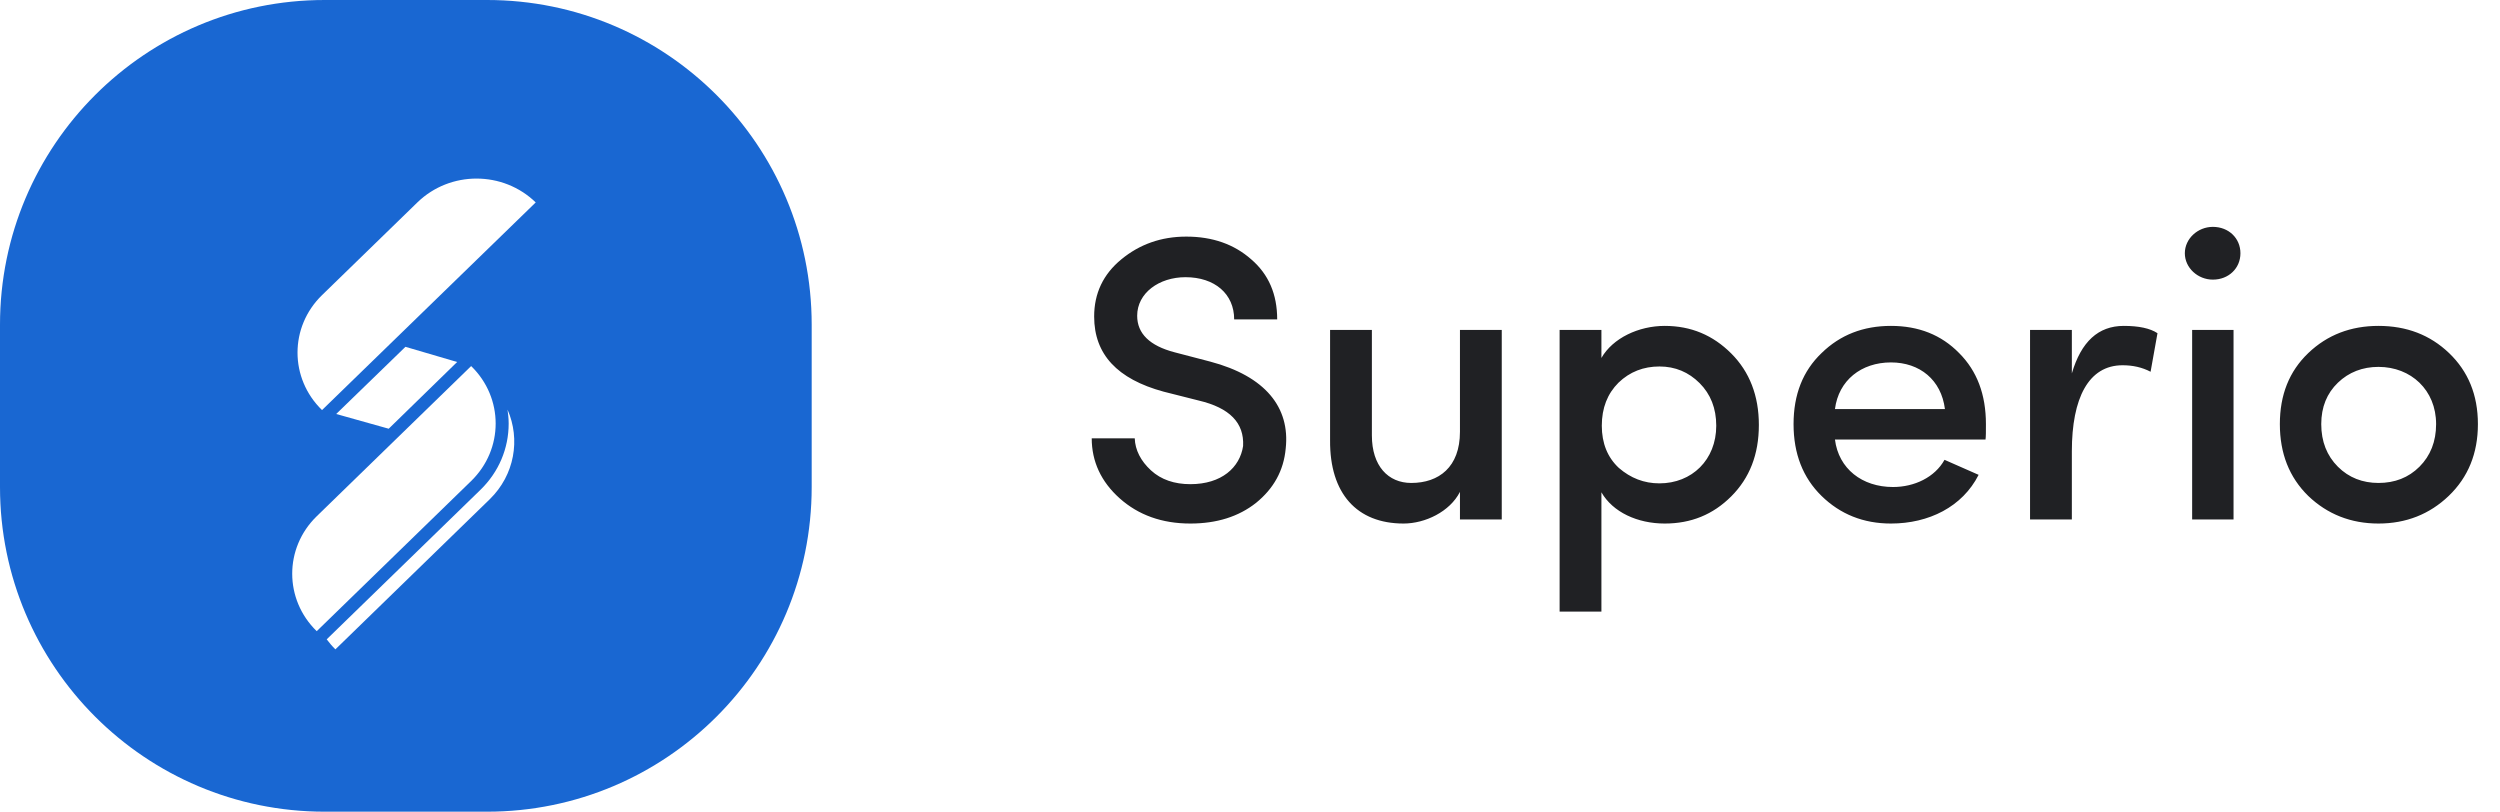
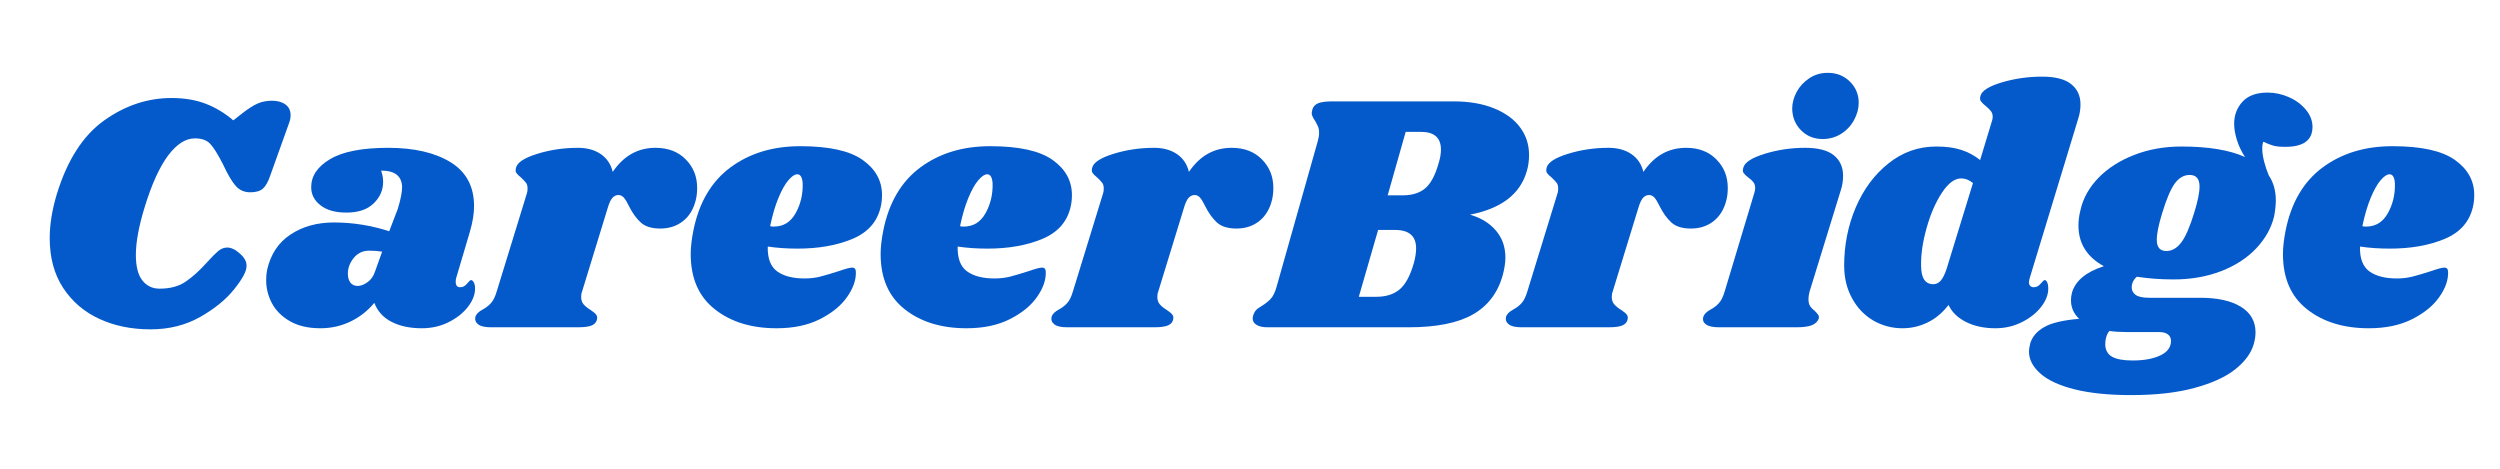
- <svg xmlns="http://www.w3.org/2000/svg" width="154" height="50" viewBox="0 0 154 50" fill="none">
-   <path d="M67.25 27C67.25 28.425 67.825 29.675 68.975 30.7C70.125 31.725 71.575 32.25 73.325 32.25C74.95 32.25 76.3 31.825 77.375 30.975C78.45 30.1 79.075 29 79.2 27.625C79.475 25.1 77.95 23.175 74.55 22.275L72.35 21.7C70.825 21.3 70.05 20.55 70.05 19.45C70.05 18.05 71.4 17.075 73.025 17.075C74.825 17.075 76.025 18.1 76.025 19.675H78.675C78.675 18.125 78.15 16.9 77.075 15.975C76.025 15.05 74.7 14.575 73.075 14.575C71.525 14.575 70.2 15.05 69.075 15.975C67.95 16.9 67.4 18.075 67.4 19.5C67.4 21.825 68.825 23.35 71.675 24.125L73.85 24.675C75.75 25.125 76.65 26.05 76.575 27.475C76.375 28.8 75.25 29.825 73.325 29.825C72.35 29.825 71.525 29.55 70.9 28.975C70.275 28.4 69.925 27.725 69.9 27H67.25ZM89.933 26.6C89.933 28.775 88.633 29.75 86.933 29.75C85.508 29.75 84.508 28.7 84.508 26.825V20.325H81.933V27.125C81.908 30.4 83.583 32.25 86.458 32.25C87.783 32.25 89.308 31.525 89.933 30.3V32H92.508V20.325H89.933V26.6ZM96.072 20.325V37.675H98.647V30.325C99.347 31.55 100.871 32.25 102.546 32.25C104.171 32.25 105.521 31.7 106.646 30.575C107.771 29.45 108.346 28 108.346 26.175C108.346 24.375 107.771 22.9 106.646 21.775C105.521 20.65 104.171 20.075 102.546 20.075C100.946 20.075 99.347 20.825 98.647 22.05V20.325H96.072ZM98.671 26.225C98.671 25.125 99.022 24.25 99.697 23.575C100.396 22.9 101.246 22.575 102.221 22.575C103.196 22.575 104.021 22.925 104.696 23.6C105.371 24.275 105.721 25.15 105.721 26.225C105.721 28.325 104.221 29.775 102.221 29.775C101.271 29.775 100.446 29.45 99.722 28.825C99.022 28.175 98.671 27.3 98.671 26.225ZM122.333 26.125C122.333 24.3 121.783 22.85 120.683 21.75C119.583 20.625 118.183 20.075 116.483 20.075C114.783 20.075 113.358 20.625 112.208 21.75C111.058 22.85 110.483 24.3 110.483 26.125C110.483 27.95 111.058 29.425 112.208 30.55C113.358 31.675 114.783 32.25 116.483 32.25C118.808 32.25 120.883 31.225 121.883 29.25L119.783 28.325C119.183 29.4 117.933 30 116.608 30C114.708 30 113.258 28.875 113.033 27.075H122.308C122.333 26.9 122.333 26.6 122.333 26.125ZM113.033 25.2C113.258 23.425 114.658 22.325 116.483 22.325C118.258 22.325 119.583 23.4 119.808 25.2H113.033ZM127.626 27.8C127.626 24.525 128.651 22.5 130.751 22.5C131.376 22.5 131.951 22.625 132.476 22.9L132.901 20.525C132.451 20.225 131.751 20.075 130.826 20.075C129.251 20.075 128.201 21.05 127.626 23V20.325H125.051V32H127.626V27.8ZM137.586 32V20.325H135.036V32H137.586ZM136.311 13.975C135.386 13.975 134.586 14.7 134.586 15.6C134.586 16.5 135.386 17.225 136.311 17.225C137.286 17.225 138.011 16.525 138.011 15.6C138.011 14.675 137.286 13.975 136.311 13.975ZM146.514 29.75C145.539 29.75 144.689 29.425 144.014 28.75C143.339 28.075 142.989 27.2 142.989 26.125C142.989 25.075 143.339 24.225 144.014 23.575C144.689 22.925 145.539 22.6 146.514 22.6C148.514 22.6 150.064 24.025 150.064 26.125C150.064 27.2 149.714 28.075 149.039 28.75C148.364 29.425 147.514 29.75 146.514 29.75ZM146.514 20.075C144.814 20.075 143.364 20.625 142.189 21.75C141.014 22.875 140.439 24.325 140.439 26.125C140.439 27.925 141.014 29.4 142.189 30.55C143.364 31.675 144.814 32.25 146.514 32.25C148.214 32.25 149.664 31.675 150.839 30.55C152.039 29.4 152.639 27.925 152.639 26.125C152.639 24.325 152.039 22.875 150.864 21.75C149.689 20.625 148.239 20.075 146.514 20.075Z" fill="#202124" />
-   <path fill-rule="evenodd" clip-rule="evenodd" d="M20 1.90735e-06C8.954 1.90735e-06 0 8.954 0 20V30C0 41.046 8.954 50 20 50H30C41.046 50 50 41.046 50 30V20C50 8.954 41.046 1.90735e-06 30 1.90735e-06H20ZM33 12.47L19.837 25.261C17.824 23.302 17.824 20.139 19.837 18.18L25.72 12.46C27.733 10.512 30.986 10.512 33 12.47ZM19.51 38.881L29.023 29.63C31.036 27.672 31.036 24.508 29.023 22.55L19.51 31.801C17.497 33.759 17.497 36.923 19.51 38.881ZM31.334 26.09C31.334 25.801 31.304 25.512 31.264 25.232C32.068 27.064 31.701 29.254 30.173 30.749L20.661 40C20.462 39.807 20.284 39.595 20.125 39.383L29.598 30.171C30.719 29.081 31.334 27.634 31.334 26.09ZM28.16 22.299L23.944 26.409L20.71 25.502L24.976 21.364L28.16 22.299Z" fill="#1967D2" />
+ <svg xmlns="http://www.w3.org/2000/svg" width="480" zoomAndPan="magnify" viewBox="0 0 360 67.5" height="90" preserveAspectRatio="xMidYMid meet" version="1.0">
+   <defs>
+     <g />
+   </defs>
+   <g fill="#055acb" fill-opacity="1">
+     <g transform="translate(4.673718, 47.12886)">
+       <g>
+         <path d="M 17 0.297 C 14.258 0.297 11.797 -0.207 9.609 -1.219 C 7.43 -2.227 5.695 -3.719 4.406 -5.688 C 3.125 -7.656 2.484 -10.039 2.484 -12.844 C 2.484 -14.801 2.828 -16.922 3.516 -19.203 C 5.016 -24.078 7.273 -27.598 10.297 -29.766 C 13.328 -31.93 16.57 -33.016 20.031 -33.016 C 21.883 -33.016 23.523 -32.738 24.953 -32.188 C 26.391 -31.633 27.711 -30.836 28.922 -29.797 L 30.234 -30.828 C 31.109 -31.504 31.848 -31.973 32.453 -32.234 C 33.055 -32.492 33.734 -32.625 34.484 -32.625 C 35.297 -32.625 35.945 -32.441 36.438 -32.078 C 36.926 -31.723 37.172 -31.207 37.172 -30.531 C 37.172 -30.164 37.102 -29.805 36.969 -29.453 L 34.234 -21.828 C 33.941 -20.953 33.594 -20.332 33.188 -19.969 C 32.781 -19.613 32.172 -19.438 31.359 -19.438 C 30.516 -19.438 29.82 -19.738 29.281 -20.344 C 28.738 -20.945 28.129 -21.977 27.453 -23.438 C 26.672 -24.969 26.035 -25.977 25.547 -26.469 C 25.055 -26.957 24.336 -27.203 23.391 -27.203 C 22.055 -27.203 20.77 -26.379 19.531 -24.734 C 18.301 -23.086 17.18 -20.625 16.172 -17.344 C 15.316 -14.57 14.891 -12.258 14.891 -10.406 C 14.891 -8.781 15.195 -7.566 15.812 -6.766 C 16.438 -5.961 17.27 -5.562 18.312 -5.562 C 19.844 -5.562 21.102 -5.906 22.094 -6.594 C 23.094 -7.281 24.113 -8.207 25.156 -9.375 C 25.801 -10.094 26.328 -10.625 26.734 -10.969 C 27.148 -11.312 27.582 -11.484 28.031 -11.484 C 28.625 -11.484 29.242 -11.188 29.891 -10.594 C 30.547 -10.008 30.859 -9.426 30.828 -8.844 C 30.859 -8.125 30.273 -7.016 29.078 -5.516 C 27.891 -4.016 26.242 -2.672 24.141 -1.484 C 22.047 -0.297 19.664 0.297 17 0.297 Z M 17 0.297 " />
+       </g>
+     </g>
+   </g>
+   <g fill="#055acb" fill-opacity="1">
+     <g transform="translate(38.46769, 47.12886)">
+       <g>
+         <path d="M 17.438 -25.844 C 21.176 -25.844 24.172 -25.148 26.422 -23.766 C 28.672 -22.379 29.797 -20.27 29.797 -17.438 C 29.797 -16.363 29.598 -15.145 29.203 -13.781 L 27.203 -7.031 C 27.172 -6.906 27.156 -6.742 27.156 -6.547 C 27.156 -6.023 27.367 -5.766 27.797 -5.766 C 28.18 -5.766 28.508 -5.938 28.781 -6.281 C 29.062 -6.625 29.254 -6.797 29.359 -6.797 C 29.516 -6.797 29.648 -6.68 29.766 -6.453 C 29.879 -6.223 29.938 -5.961 29.938 -5.672 C 29.969 -4.785 29.633 -3.883 28.938 -2.969 C 28.238 -2.062 27.301 -1.316 26.125 -0.734 C 24.957 -0.148 23.672 0.141 22.266 0.141 C 20.578 0.141 19.129 -0.164 17.922 -0.781 C 16.723 -1.395 15.895 -2.305 15.438 -3.516 C 14.457 -2.348 13.301 -1.445 11.969 -0.812 C 10.633 -0.176 9.203 0.141 7.672 0.141 C 5.941 0.141 4.488 -0.191 3.312 -0.859 C 2.145 -1.523 1.273 -2.383 0.703 -3.438 C 0.141 -4.5 -0.141 -5.617 -0.141 -6.797 C -0.141 -7.316 -0.094 -7.816 0 -8.297 C 0.52 -10.547 1.648 -12.238 3.391 -13.375 C 5.129 -14.52 7.207 -15.094 9.625 -15.094 C 12.32 -15.094 14.973 -14.672 17.578 -13.828 L 18.812 -17.047 C 19.227 -18.41 19.438 -19.469 19.438 -20.219 C 19.406 -21 19.145 -21.582 18.656 -21.969 C 18.164 -22.363 17.414 -22.562 16.406 -22.562 C 16.602 -22.039 16.703 -21.504 16.703 -20.953 C 16.703 -19.742 16.242 -18.703 15.328 -17.828 C 14.422 -16.953 13.117 -16.516 11.422 -16.516 C 9.828 -16.516 8.582 -16.863 7.688 -17.562 C 6.789 -18.258 6.344 -19.129 6.344 -20.172 C 6.344 -21.797 7.254 -23.145 9.078 -24.219 C 10.898 -25.301 13.688 -25.844 17.438 -25.844 Z M 14.703 -11.031 C 13.785 -11.031 13.039 -10.68 12.469 -9.984 C 11.906 -9.285 11.625 -8.531 11.625 -7.719 C 11.625 -7.195 11.742 -6.77 11.984 -6.438 C 12.234 -6.113 12.586 -5.953 13.047 -5.953 C 13.461 -5.953 13.922 -6.125 14.422 -6.469 C 14.93 -6.812 15.301 -7.328 15.531 -8.016 L 16.562 -10.891 C 16.008 -10.984 15.391 -11.031 14.703 -11.031 Z M 14.703 -11.031 " />
+       </g>
+     </g>
+   </g>
+   <g fill="#055acb" fill-opacity="1">
+     <g transform="translate(70.40592, 47.12886)">
+       <g>
+         <path d="M 23.984 -25.844 C 25.805 -25.844 27.258 -25.285 28.344 -24.172 C 29.438 -23.066 29.984 -21.703 29.984 -20.078 C 29.984 -19.453 29.922 -18.879 29.797 -18.359 C 29.473 -17.023 28.852 -16 27.938 -15.281 C 27.031 -14.57 25.941 -14.219 24.672 -14.219 C 23.43 -14.219 22.492 -14.508 21.859 -15.094 C 21.223 -15.676 20.66 -16.457 20.172 -17.438 C 19.91 -17.988 19.664 -18.395 19.438 -18.656 C 19.207 -18.914 18.945 -19.047 18.656 -19.047 C 18.332 -19.047 18.047 -18.914 17.797 -18.656 C 17.555 -18.395 17.336 -17.941 17.141 -17.297 L 13.391 -5.078 C 13.316 -4.91 13.281 -4.664 13.281 -4.344 C 13.281 -3.926 13.398 -3.578 13.641 -3.297 C 13.891 -3.016 14.227 -2.742 14.656 -2.484 C 15.039 -2.223 15.297 -2.008 15.422 -1.844 C 15.555 -1.688 15.609 -1.477 15.578 -1.219 C 15.516 -0.801 15.281 -0.492 14.875 -0.297 C 14.469 -0.098 13.773 0 12.797 0 L 0.297 0 C -0.555 0 -1.164 -0.133 -1.531 -0.406 C -1.906 -0.688 -2.047 -1.055 -1.953 -1.516 C -1.828 -1.898 -1.484 -2.242 -0.922 -2.547 C -0.441 -2.805 -0.039 -3.113 0.281 -3.469 C 0.613 -3.82 0.895 -4.391 1.125 -5.172 L 5.469 -19.297 C 5.531 -19.453 5.562 -19.68 5.562 -19.984 C 5.562 -20.336 5.488 -20.609 5.344 -20.797 C 5.195 -20.992 4.961 -21.242 4.641 -21.547 C 4.316 -21.805 4.086 -22.031 3.953 -22.219 C 3.828 -22.414 3.812 -22.676 3.906 -23 C 4.102 -23.75 5.129 -24.41 6.984 -24.984 C 8.836 -25.555 10.773 -25.844 12.797 -25.844 C 14.129 -25.844 15.234 -25.539 16.109 -24.938 C 16.992 -24.332 17.566 -23.477 17.828 -22.375 C 19.391 -24.688 21.441 -25.844 23.984 -25.844 Z M 23.984 -25.844 " />
+       </g>
+     </g>
+   </g>
+   <g fill="#055acb" fill-opacity="1">
+     <g transform="translate(98.68151, 47.12886)">
+       <g>
+         <path d="M 16.562 -26.078 C 20.695 -26.078 23.691 -25.414 25.547 -24.094 C 27.398 -22.781 28.328 -21.098 28.328 -19.047 C 28.328 -18.43 28.266 -17.863 28.141 -17.344 C 27.648 -15.188 26.285 -13.645 24.047 -12.719 C 21.816 -11.789 19.191 -11.328 16.172 -11.328 C 14.641 -11.328 13.207 -11.426 11.875 -11.625 C 11.832 -9.926 12.285 -8.734 13.234 -8.047 C 14.18 -7.367 15.5 -7.031 17.188 -7.031 C 17.969 -7.031 18.719 -7.117 19.438 -7.297 C 20.156 -7.484 21.066 -7.754 22.172 -8.109 C 23.086 -8.43 23.707 -8.594 24.031 -8.594 C 24.383 -8.594 24.562 -8.383 24.562 -7.969 C 24.602 -6.82 24.18 -5.617 23.297 -4.359 C 22.422 -3.109 21.117 -2.047 19.391 -1.172 C 17.66 -0.297 15.578 0.141 13.141 0.141 C 9.523 0.141 6.562 -0.77 4.25 -2.594 C 1.938 -4.414 0.781 -7.066 0.781 -10.547 C 0.781 -11.523 0.91 -12.664 1.172 -13.969 C 1.984 -17.977 3.766 -21 6.516 -23.031 C 9.266 -25.062 12.613 -26.078 16.562 -26.078 Z M 12.219 -14.562 C 12.344 -14.52 12.52 -14.5 12.75 -14.5 C 14.113 -14.5 15.156 -15.133 15.875 -16.406 C 16.594 -17.676 16.938 -19.094 16.906 -20.656 C 16.863 -21.57 16.602 -22.031 16.125 -22.031 C 15.758 -22.031 15.332 -21.742 14.844 -21.172 C 14.352 -20.598 13.875 -19.742 13.406 -18.609 C 12.938 -17.473 12.539 -16.125 12.219 -14.562 Z M 12.219 -14.562 " />
+       </g>
+     </g>
+   </g>
+   <g fill="#055acb" fill-opacity="1">
+     <g transform="translate(126.0292, 47.12886)">
+       <g>
+         <path d="M 16.562 -26.078 C 20.695 -26.078 23.691 -25.414 25.547 -24.094 C 27.398 -22.781 28.328 -21.098 28.328 -19.047 C 28.328 -18.43 28.266 -17.863 28.141 -17.344 C 27.648 -15.188 26.285 -13.645 24.047 -12.719 C 21.816 -11.789 19.191 -11.328 16.172 -11.328 C 14.641 -11.328 13.207 -11.426 11.875 -11.625 C 11.832 -9.926 12.285 -8.734 13.234 -8.047 C 14.18 -7.367 15.5 -7.031 17.188 -7.031 C 17.969 -7.031 18.719 -7.117 19.438 -7.297 C 20.156 -7.484 21.066 -7.754 22.172 -8.109 C 23.086 -8.43 23.707 -8.594 24.031 -8.594 C 24.383 -8.594 24.562 -8.383 24.562 -7.969 C 24.602 -6.82 24.18 -5.617 23.297 -4.359 C 22.422 -3.109 21.117 -2.047 19.391 -1.172 C 17.66 -0.297 15.578 0.141 13.141 0.141 C 9.523 0.141 6.562 -0.77 4.25 -2.594 C 1.938 -4.414 0.781 -7.066 0.781 -10.547 C 0.781 -11.523 0.91 -12.664 1.172 -13.969 C 1.984 -17.977 3.766 -21 6.516 -23.031 C 9.266 -25.062 12.613 -26.078 16.562 -26.078 Z M 12.219 -14.562 C 12.344 -14.52 12.52 -14.5 12.75 -14.5 C 14.113 -14.5 15.156 -15.133 15.875 -16.406 C 16.594 -17.676 16.938 -19.094 16.906 -20.656 C 16.863 -21.57 16.602 -22.031 16.125 -22.031 C 15.758 -22.031 15.332 -21.742 14.844 -21.172 C 14.352 -20.598 13.875 -19.742 13.406 -18.609 C 12.938 -17.473 12.539 -16.125 12.219 -14.562 Z M 12.219 -14.562 " />
+       </g>
+     </g>
+   </g>
+   <g fill="#055acb" fill-opacity="1">
+     <g transform="translate(153.377, 47.12886)">
+       <g>
+         <path d="M 23.984 -25.844 C 25.805 -25.844 27.258 -25.285 28.344 -24.172 C 29.438 -23.066 29.984 -21.703 29.984 -20.078 C 29.984 -19.453 29.922 -18.879 29.797 -18.359 C 29.473 -17.023 28.852 -16 27.938 -15.281 C 27.031 -14.57 25.941 -14.219 24.672 -14.219 C 23.43 -14.219 22.492 -14.508 21.859 -15.094 C 21.223 -15.676 20.66 -16.457 20.172 -17.438 C 19.91 -17.988 19.664 -18.395 19.438 -18.656 C 19.207 -18.914 18.945 -19.047 18.656 -19.047 C 18.332 -19.047 18.047 -18.914 17.797 -18.656 C 17.555 -18.395 17.336 -17.941 17.141 -17.297 L 13.391 -5.078 C 13.316 -4.91 13.281 -4.664 13.281 -4.344 C 13.281 -3.926 13.398 -3.578 13.641 -3.297 C 13.891 -3.016 14.227 -2.742 14.656 -2.484 C 15.039 -2.223 15.297 -2.008 15.422 -1.844 C 15.555 -1.688 15.609 -1.477 15.578 -1.219 C 15.516 -0.801 15.281 -0.492 14.875 -0.297 C 14.469 -0.098 13.773 0 12.797 0 L 0.297 0 C -0.555 0 -1.164 -0.133 -1.531 -0.406 C -1.906 -0.688 -2.047 -1.055 -1.953 -1.516 C -1.828 -1.898 -1.484 -2.242 -0.922 -2.547 C -0.441 -2.805 -0.039 -3.113 0.281 -3.469 C 0.613 -3.82 0.895 -4.391 1.125 -5.172 L 5.469 -19.297 C 5.531 -19.453 5.562 -19.68 5.562 -19.984 C 5.562 -20.336 5.488 -20.609 5.344 -20.797 C 5.195 -20.992 4.961 -21.242 4.641 -21.547 C 4.316 -21.805 4.086 -22.031 3.953 -22.219 C 3.828 -22.414 3.812 -22.676 3.906 -23 C 4.102 -23.75 5.129 -24.41 6.984 -24.984 C 8.836 -25.555 10.773 -25.844 12.797 -25.844 C 14.129 -25.844 15.234 -25.539 16.109 -24.938 C 16.992 -24.332 17.566 -23.477 17.828 -22.375 C 19.391 -24.688 21.441 -25.844 23.984 -25.844 Z M 23.984 -25.844 " />
+       </g>
+     </g>
+   </g>
+   <g fill="#055acb" fill-opacity="1">
+     <g transform="translate(181.6525, 47.12886)">
+       <g>
+         <path d="M 27.688 -32.531 C 29.906 -32.531 31.836 -32.195 33.484 -31.531 C 35.129 -30.863 36.379 -29.953 37.234 -28.797 C 38.098 -27.641 38.531 -26.312 38.531 -24.812 C 38.531 -23.969 38.422 -23.188 38.203 -22.469 C 37.254 -19.176 34.531 -17.094 30.031 -16.219 C 31.602 -15.758 32.844 -15 33.75 -13.938 C 34.664 -12.883 35.125 -11.578 35.125 -10.016 C 35.125 -9.297 34.992 -8.445 34.734 -7.469 C 34.016 -4.926 32.57 -3.047 30.406 -1.828 C 28.238 -0.609 25.172 0 21.203 0 L 0.875 0 C 0.195 0 -0.328 -0.113 -0.703 -0.344 C -1.078 -0.57 -1.266 -0.879 -1.266 -1.266 C -1.266 -1.461 -1.219 -1.676 -1.125 -1.906 C -0.988 -2.258 -0.773 -2.535 -0.484 -2.734 C -0.191 -2.93 -0.016 -3.047 0.047 -3.078 C 0.566 -3.398 0.988 -3.734 1.312 -4.078 C 1.645 -4.422 1.926 -4.984 2.156 -5.766 L 8.109 -26.812 C 8.234 -27.238 8.297 -27.645 8.297 -28.031 C 8.297 -28.395 8.238 -28.695 8.125 -28.938 C 8.02 -29.188 7.867 -29.473 7.672 -29.797 C 7.379 -30.223 7.234 -30.566 7.234 -30.828 C 7.234 -30.922 7.266 -31.098 7.328 -31.359 C 7.453 -31.785 7.734 -32.086 8.172 -32.266 C 8.617 -32.441 9.297 -32.531 10.203 -32.531 Z M 25.5 -23.594 C 25.727 -24.312 25.844 -24.977 25.844 -25.594 C 25.844 -27.289 24.879 -28.141 22.953 -28.141 L 20.766 -28.141 L 18.172 -19 L 20.312 -19 C 21.688 -19 22.77 -19.332 23.562 -20 C 24.363 -20.664 25.008 -21.863 25.5 -23.594 Z M 21.938 -9.234 C 22.156 -10.016 22.266 -10.727 22.266 -11.375 C 22.266 -13.133 21.258 -14.016 19.25 -14.016 L 16.797 -14.016 L 14.016 -4.391 L 16.516 -4.391 C 17.91 -4.391 19.031 -4.738 19.875 -5.438 C 20.727 -6.145 21.414 -7.41 21.938 -9.234 Z M 21.938 -9.234 " />
+       </g>
+     </g>
+   </g>
+   <g fill="#055acb" fill-opacity="1">
+     <g transform="translate(218.8162, 47.12886)">
+       <g>
+         <path d="M 23.984 -25.844 C 25.805 -25.844 27.258 -25.285 28.344 -24.172 C 29.438 -23.066 29.984 -21.703 29.984 -20.078 C 29.984 -19.453 29.922 -18.879 29.797 -18.359 C 29.473 -17.023 28.852 -16 27.938 -15.281 C 27.031 -14.57 25.941 -14.219 24.672 -14.219 C 23.43 -14.219 22.492 -14.508 21.859 -15.094 C 21.223 -15.676 20.66 -16.457 20.172 -17.438 C 19.91 -17.988 19.664 -18.395 19.438 -18.656 C 19.207 -18.914 18.945 -19.047 18.656 -19.047 C 18.332 -19.047 18.047 -18.914 17.797 -18.656 C 17.555 -18.395 17.336 -17.941 17.141 -17.297 L 13.391 -5.078 C 13.316 -4.91 13.281 -4.664 13.281 -4.344 C 13.281 -3.926 13.398 -3.578 13.641 -3.297 C 13.891 -3.016 14.227 -2.742 14.656 -2.484 C 15.039 -2.223 15.297 -2.008 15.422 -1.844 C 15.555 -1.688 15.609 -1.477 15.578 -1.219 C 15.516 -0.801 15.281 -0.492 14.875 -0.297 C 14.469 -0.098 13.773 0 12.797 0 L 0.297 0 C -0.555 0 -1.164 -0.133 -1.531 -0.406 C -1.906 -0.688 -2.047 -1.055 -1.953 -1.516 C -1.828 -1.898 -1.484 -2.242 -0.922 -2.547 C -0.441 -2.805 -0.039 -3.113 0.281 -3.469 C 0.613 -3.82 0.895 -4.391 1.125 -5.172 L 5.469 -19.297 C 5.531 -19.453 5.562 -19.68 5.562 -19.984 C 5.562 -20.336 5.488 -20.609 5.344 -20.797 C 5.195 -20.992 4.961 -21.242 4.641 -21.547 C 4.316 -21.805 4.086 -22.031 3.953 -22.219 C 3.828 -22.414 3.812 -22.676 3.906 -23 C 4.102 -23.75 5.129 -24.41 6.984 -24.984 C 8.836 -25.555 10.773 -25.844 12.797 -25.844 C 14.129 -25.844 15.234 -25.539 16.109 -24.938 C 16.992 -24.332 17.566 -23.477 17.828 -22.375 C 19.391 -24.688 21.441 -25.844 23.984 -25.844 Z M 23.984 -25.844 " />
+       </g>
+     </g>
+   </g>
+   <g fill="#055acb" fill-opacity="1">
+     <g transform="translate(247.0917, 47.12886)">
+       <g>
+         <path d="M 12.844 -25.844 C 14.727 -25.844 16.109 -25.484 16.984 -24.766 C 17.867 -24.047 18.312 -23.066 18.312 -21.828 C 18.312 -21.078 18.195 -20.363 17.969 -19.688 L 13.469 -5.078 C 13.375 -4.691 13.328 -4.348 13.328 -4.047 C 13.328 -3.629 13.406 -3.297 13.562 -3.047 C 13.727 -2.805 13.957 -2.57 14.25 -2.344 C 14.477 -2.113 14.641 -1.926 14.734 -1.781 C 14.836 -1.633 14.859 -1.445 14.797 -1.219 C 14.629 -0.801 14.301 -0.492 13.812 -0.297 C 13.32 -0.098 12.57 0 11.562 0 L 0.438 0 C -0.414 0 -1.035 -0.133 -1.422 -0.406 C -1.816 -0.688 -1.945 -1.055 -1.812 -1.516 C -1.688 -1.898 -1.344 -2.242 -0.781 -2.547 C -0.301 -2.805 0.098 -3.113 0.422 -3.469 C 0.754 -3.82 1.035 -4.391 1.266 -5.172 L 5.516 -19.297 C 5.609 -19.586 5.656 -19.832 5.656 -20.031 C 5.656 -20.383 5.57 -20.664 5.406 -20.875 C 5.25 -21.094 5.008 -21.316 4.688 -21.547 C 4.352 -21.805 4.117 -22.031 3.984 -22.219 C 3.859 -22.414 3.848 -22.676 3.953 -23 C 4.148 -23.75 5.176 -24.41 7.031 -24.984 C 8.883 -25.555 10.82 -25.844 12.844 -25.844 Z M 16.109 -36.641 C 17.379 -36.641 18.438 -36.223 19.281 -35.391 C 20.133 -34.555 20.562 -33.535 20.562 -32.328 C 20.562 -31.484 20.336 -30.656 19.891 -29.844 C 19.453 -29.031 18.832 -28.367 18.031 -27.859 C 17.238 -27.359 16.352 -27.109 15.375 -27.109 C 14.145 -27.109 13.113 -27.52 12.281 -28.344 C 11.445 -29.176 11.016 -30.211 10.984 -31.453 C 10.984 -32.266 11.191 -33.066 11.609 -33.859 C 12.035 -34.66 12.641 -35.32 13.422 -35.844 C 14.203 -36.375 15.098 -36.641 16.109 -36.641 Z M 16.109 -36.641 " />
+       </g>
+     </g>
+   </g>
+   <g fill="#055acb" fill-opacity="1">
+     <g transform="translate(264.9654, 47.12886)">
+       <g>
+         <path d="M 27.297 -7.031 C 27.234 -6.77 27.203 -6.594 27.203 -6.5 C 27.203 -6.27 27.266 -6.086 27.391 -5.953 C 27.523 -5.828 27.691 -5.766 27.891 -5.766 C 28.273 -5.766 28.609 -5.938 28.891 -6.281 C 29.172 -6.625 29.359 -6.797 29.453 -6.797 C 29.617 -6.797 29.75 -6.68 29.844 -6.453 C 29.938 -6.223 29.984 -5.961 29.984 -5.672 C 30.016 -4.785 29.68 -3.883 28.984 -2.969 C 28.285 -2.062 27.348 -1.316 26.172 -0.734 C 25.004 -0.148 23.738 0.141 22.375 0.141 C 20.738 0.141 19.316 -0.164 18.109 -0.781 C 16.91 -1.395 16.082 -2.207 15.625 -3.219 C 14.75 -2.082 13.738 -1.238 12.594 -0.688 C 11.457 -0.133 10.254 0.141 8.984 0.141 C 7.484 0.141 6.086 -0.227 4.797 -0.969 C 3.516 -1.719 2.492 -2.785 1.734 -4.172 C 0.973 -5.555 0.594 -7.129 0.594 -8.891 C 0.594 -11.848 1.148 -14.641 2.266 -17.266 C 3.391 -19.891 4.961 -22.004 6.984 -23.609 C 9.004 -25.223 11.301 -26.031 13.875 -26.031 C 15.27 -26.031 16.461 -25.867 17.453 -25.547 C 18.453 -25.223 19.359 -24.734 20.172 -24.078 L 21.828 -29.547 C 21.93 -29.836 21.984 -30.082 21.984 -30.281 C 21.984 -30.645 21.891 -30.938 21.703 -31.156 C 21.523 -31.383 21.289 -31.613 21 -31.844 C 20.676 -32.102 20.441 -32.332 20.297 -32.531 C 20.148 -32.727 20.125 -32.988 20.219 -33.312 C 20.414 -34.062 21.441 -34.711 23.297 -35.266 C 25.148 -35.816 27.086 -36.094 29.109 -36.094 C 30.992 -36.094 32.383 -35.734 33.281 -35.016 C 34.176 -34.305 34.625 -33.332 34.625 -32.094 C 34.625 -31.375 34.508 -30.672 34.281 -29.984 Z M 19.141 -20.766 C 18.617 -21.211 18.051 -21.438 17.438 -21.438 C 16.488 -21.438 15.555 -20.734 14.641 -19.328 C 13.734 -17.93 13.004 -16.238 12.453 -14.25 C 11.898 -12.27 11.641 -10.484 11.672 -8.891 C 11.672 -7.098 12.258 -6.203 13.438 -6.203 C 13.852 -6.203 14.207 -6.375 14.5 -6.719 C 14.801 -7.062 15.082 -7.625 15.344 -8.406 Z M 19.141 -20.766 " />
+       </g>
+     </g>
+   </g>
+   <g fill="#055acb" fill-opacity="1">
+     <g transform="translate(296.9525, 47.12886)">
+       <g>
+         <path d="M 29.594 -33.797 C 30.633 -33.797 31.648 -33.578 32.641 -33.141 C 33.641 -32.703 34.457 -32.098 35.094 -31.328 C 35.727 -30.566 36.047 -29.742 36.047 -28.859 C 36.047 -26.941 34.742 -25.984 32.141 -25.984 C 31.391 -25.984 30.812 -26.039 30.406 -26.156 C 30 -26.27 29.52 -26.457 28.969 -26.719 C 28.863 -26.488 28.812 -26.16 28.812 -25.734 C 28.812 -25.211 28.898 -24.594 29.078 -23.875 C 29.266 -23.164 29.488 -22.5 29.75 -21.875 C 30.426 -20.875 30.766 -19.672 30.766 -18.266 C 30.766 -17.648 30.688 -16.898 30.531 -16.016 C 30.133 -14.328 29.273 -12.781 27.953 -11.375 C 26.641 -9.977 24.945 -8.879 22.875 -8.078 C 20.812 -7.285 18.539 -6.891 16.062 -6.891 C 14.176 -6.891 12.406 -7.02 10.75 -7.281 C 10.258 -6.852 10.016 -6.332 10.016 -5.719 C 10.016 -5.289 10.207 -4.938 10.594 -4.656 C 10.988 -4.383 11.641 -4.25 12.547 -4.25 L 19.875 -4.25 C 22.383 -4.25 24.336 -3.816 25.734 -2.953 C 27.141 -2.086 27.844 -0.859 27.844 0.734 C 27.844 1.316 27.742 1.922 27.547 2.547 C 27.16 3.805 26.273 4.984 24.891 6.078 C 23.504 7.172 21.555 8.055 19.047 8.734 C 16.535 9.422 13.492 9.766 9.922 9.766 C 6.723 9.766 4.016 9.488 1.797 8.938 C -0.41 8.383 -2.055 7.625 -3.141 6.656 C -4.234 5.695 -4.781 4.633 -4.781 3.469 C -4.781 3.207 -4.719 2.816 -4.594 2.297 C -4.301 1.348 -3.641 0.578 -2.609 -0.016 C -1.586 -0.617 0.094 -1.02 2.438 -1.219 C 1.656 -1.969 1.266 -2.863 1.266 -3.906 C 1.266 -4.258 1.316 -4.633 1.422 -5.031 C 1.941 -6.727 3.469 -7.984 6 -8.797 C 3.562 -10.129 2.344 -12.082 2.344 -14.656 C 2.344 -15.375 2.441 -16.125 2.641 -16.906 C 3.023 -18.594 3.883 -20.129 5.219 -21.516 C 6.562 -22.898 8.273 -24 10.359 -24.812 C 12.441 -25.625 14.719 -26.031 17.188 -26.031 C 21.062 -26.031 24.109 -25.523 26.328 -24.516 C 25.836 -25.266 25.453 -26.07 25.172 -26.938 C 24.898 -27.801 24.766 -28.594 24.766 -29.312 C 24.766 -30.539 25.16 -31.594 25.953 -32.469 C 26.754 -33.352 27.969 -33.797 29.594 -33.797 Z M 19 -16.453 C 19.52 -18.117 19.781 -19.391 19.781 -20.266 C 19.781 -21.379 19.305 -21.938 18.359 -21.938 C 17.547 -21.938 16.836 -21.535 16.234 -20.734 C 15.641 -19.93 15.031 -18.504 14.406 -16.453 C 13.883 -14.766 13.625 -13.484 13.625 -12.609 C 13.625 -11.523 14.082 -10.984 15 -10.984 C 15.812 -10.984 16.523 -11.391 17.141 -12.203 C 17.766 -13.023 18.383 -14.441 19 -16.453 Z M 9.281 0.688 C 8.363 0.688 7.535 0.633 6.797 0.531 C 6.398 1.02 6.203 1.672 6.203 2.484 C 6.234 3.305 6.566 3.895 7.203 4.25 C 7.836 4.602 8.82 4.781 10.156 4.781 C 11.789 4.781 13.117 4.535 14.141 4.047 C 15.16 3.566 15.672 2.867 15.672 1.953 C 15.672 1.566 15.523 1.258 15.234 1.031 C 14.941 0.801 14.52 0.688 13.969 0.688 Z M 9.281 0.688 " />
+       </g>
+     </g>
+   </g>
+   <g fill="#055acb" fill-opacity="1">
+     <g transform="translate(327.9628, 47.12886)">
+       <g>
+         <path d="M 16.562 -26.078 C 20.695 -26.078 23.691 -25.414 25.547 -24.094 C 27.398 -22.781 28.328 -21.098 28.328 -19.047 C 28.328 -18.43 28.266 -17.863 28.141 -17.344 C 27.648 -15.188 26.285 -13.645 24.047 -12.719 C 21.816 -11.789 19.191 -11.328 16.172 -11.328 C 14.641 -11.328 13.207 -11.426 11.875 -11.625 C 11.832 -9.926 12.285 -8.734 13.234 -8.047 C 14.18 -7.367 15.5 -7.031 17.188 -7.031 C 17.969 -7.031 18.719 -7.117 19.438 -7.297 C 20.156 -7.484 21.066 -7.754 22.172 -8.109 C 23.086 -8.43 23.707 -8.594 24.031 -8.594 C 24.383 -8.594 24.562 -8.383 24.562 -7.969 C 24.602 -6.82 24.18 -5.617 23.297 -4.359 C 22.422 -3.109 21.117 -2.047 19.391 -1.172 C 17.66 -0.297 15.578 0.141 13.141 0.141 C 9.523 0.141 6.562 -0.77 4.25 -2.594 C 1.938 -4.414 0.781 -7.066 0.781 -10.547 C 0.781 -11.523 0.91 -12.664 1.172 -13.969 C 1.984 -17.977 3.766 -21 6.516 -23.031 C 9.266 -25.062 12.613 -26.078 16.562 -26.078 Z M 12.219 -14.562 C 12.344 -14.52 12.52 -14.5 12.75 -14.5 C 14.113 -14.5 15.156 -15.133 15.875 -16.406 C 16.594 -17.676 16.938 -19.094 16.906 -20.656 C 16.863 -21.57 16.602 -22.031 16.125 -22.031 C 15.758 -22.031 15.332 -21.742 14.844 -21.172 C 14.352 -20.598 13.875 -19.742 13.406 -18.609 C 12.938 -17.473 12.539 -16.125 12.219 -14.562 Z M 12.219 -14.562 " />
+       </g>
+     </g>
+   </g>
</svg>
